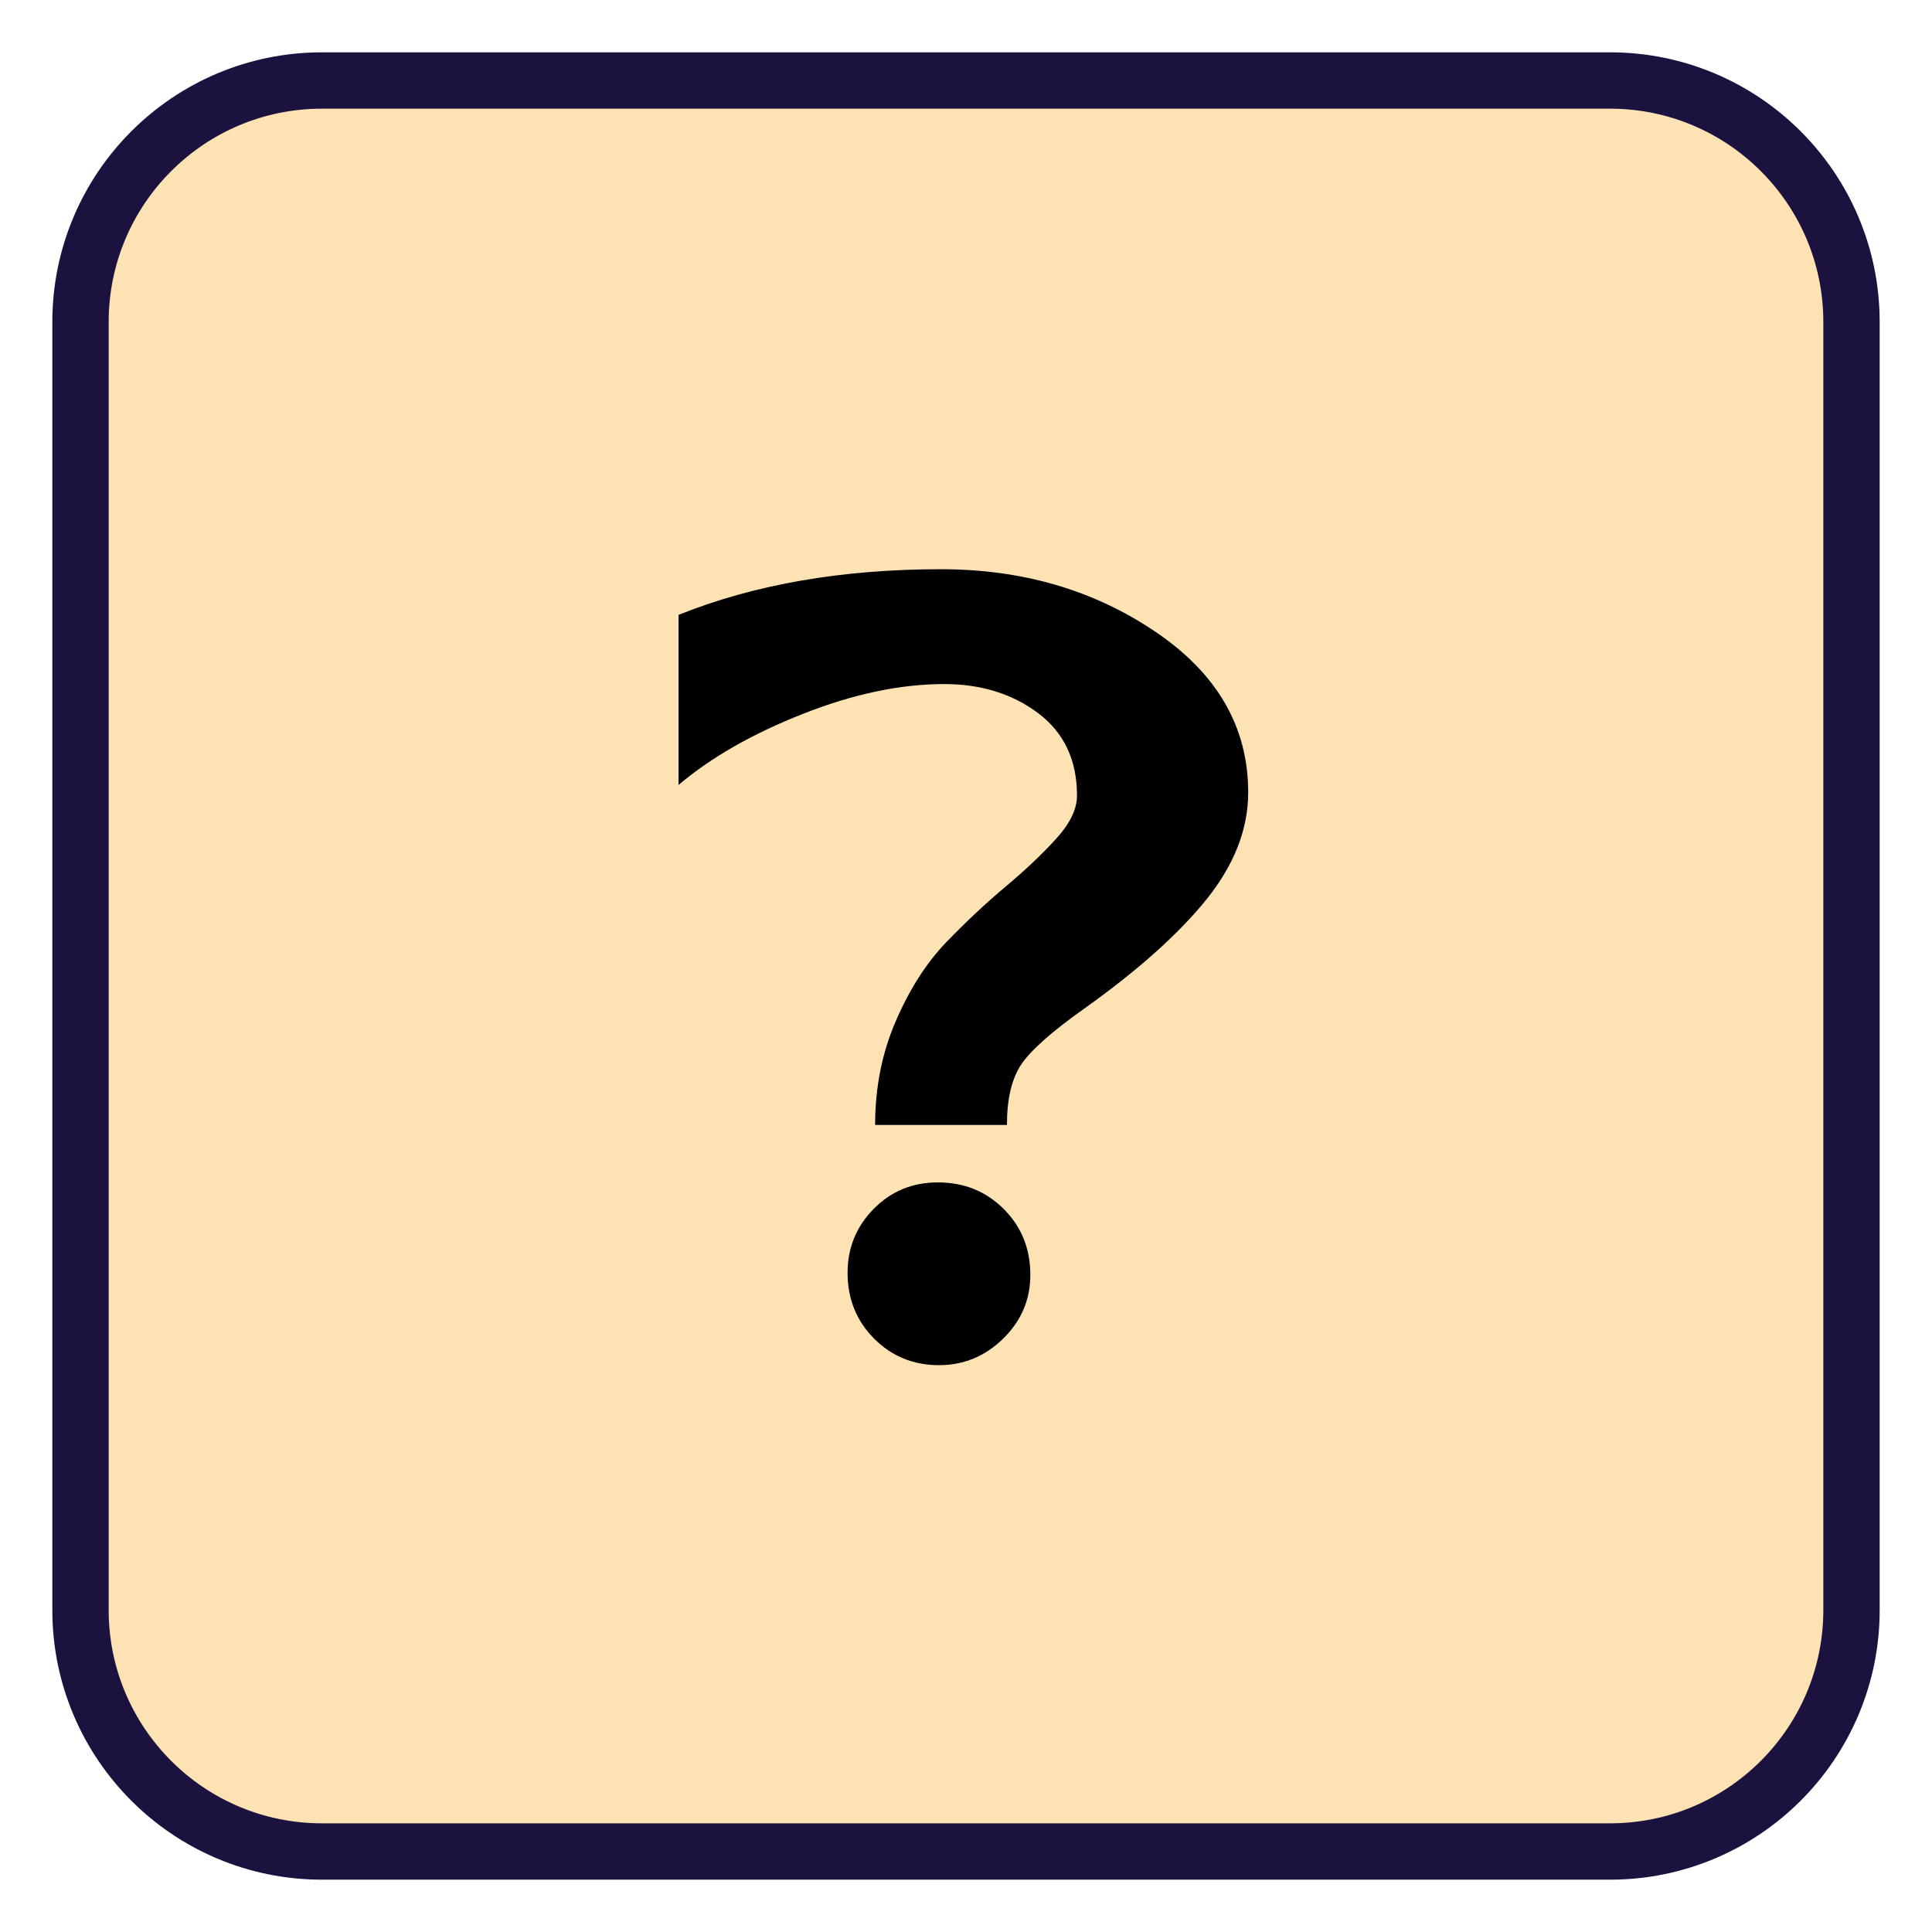
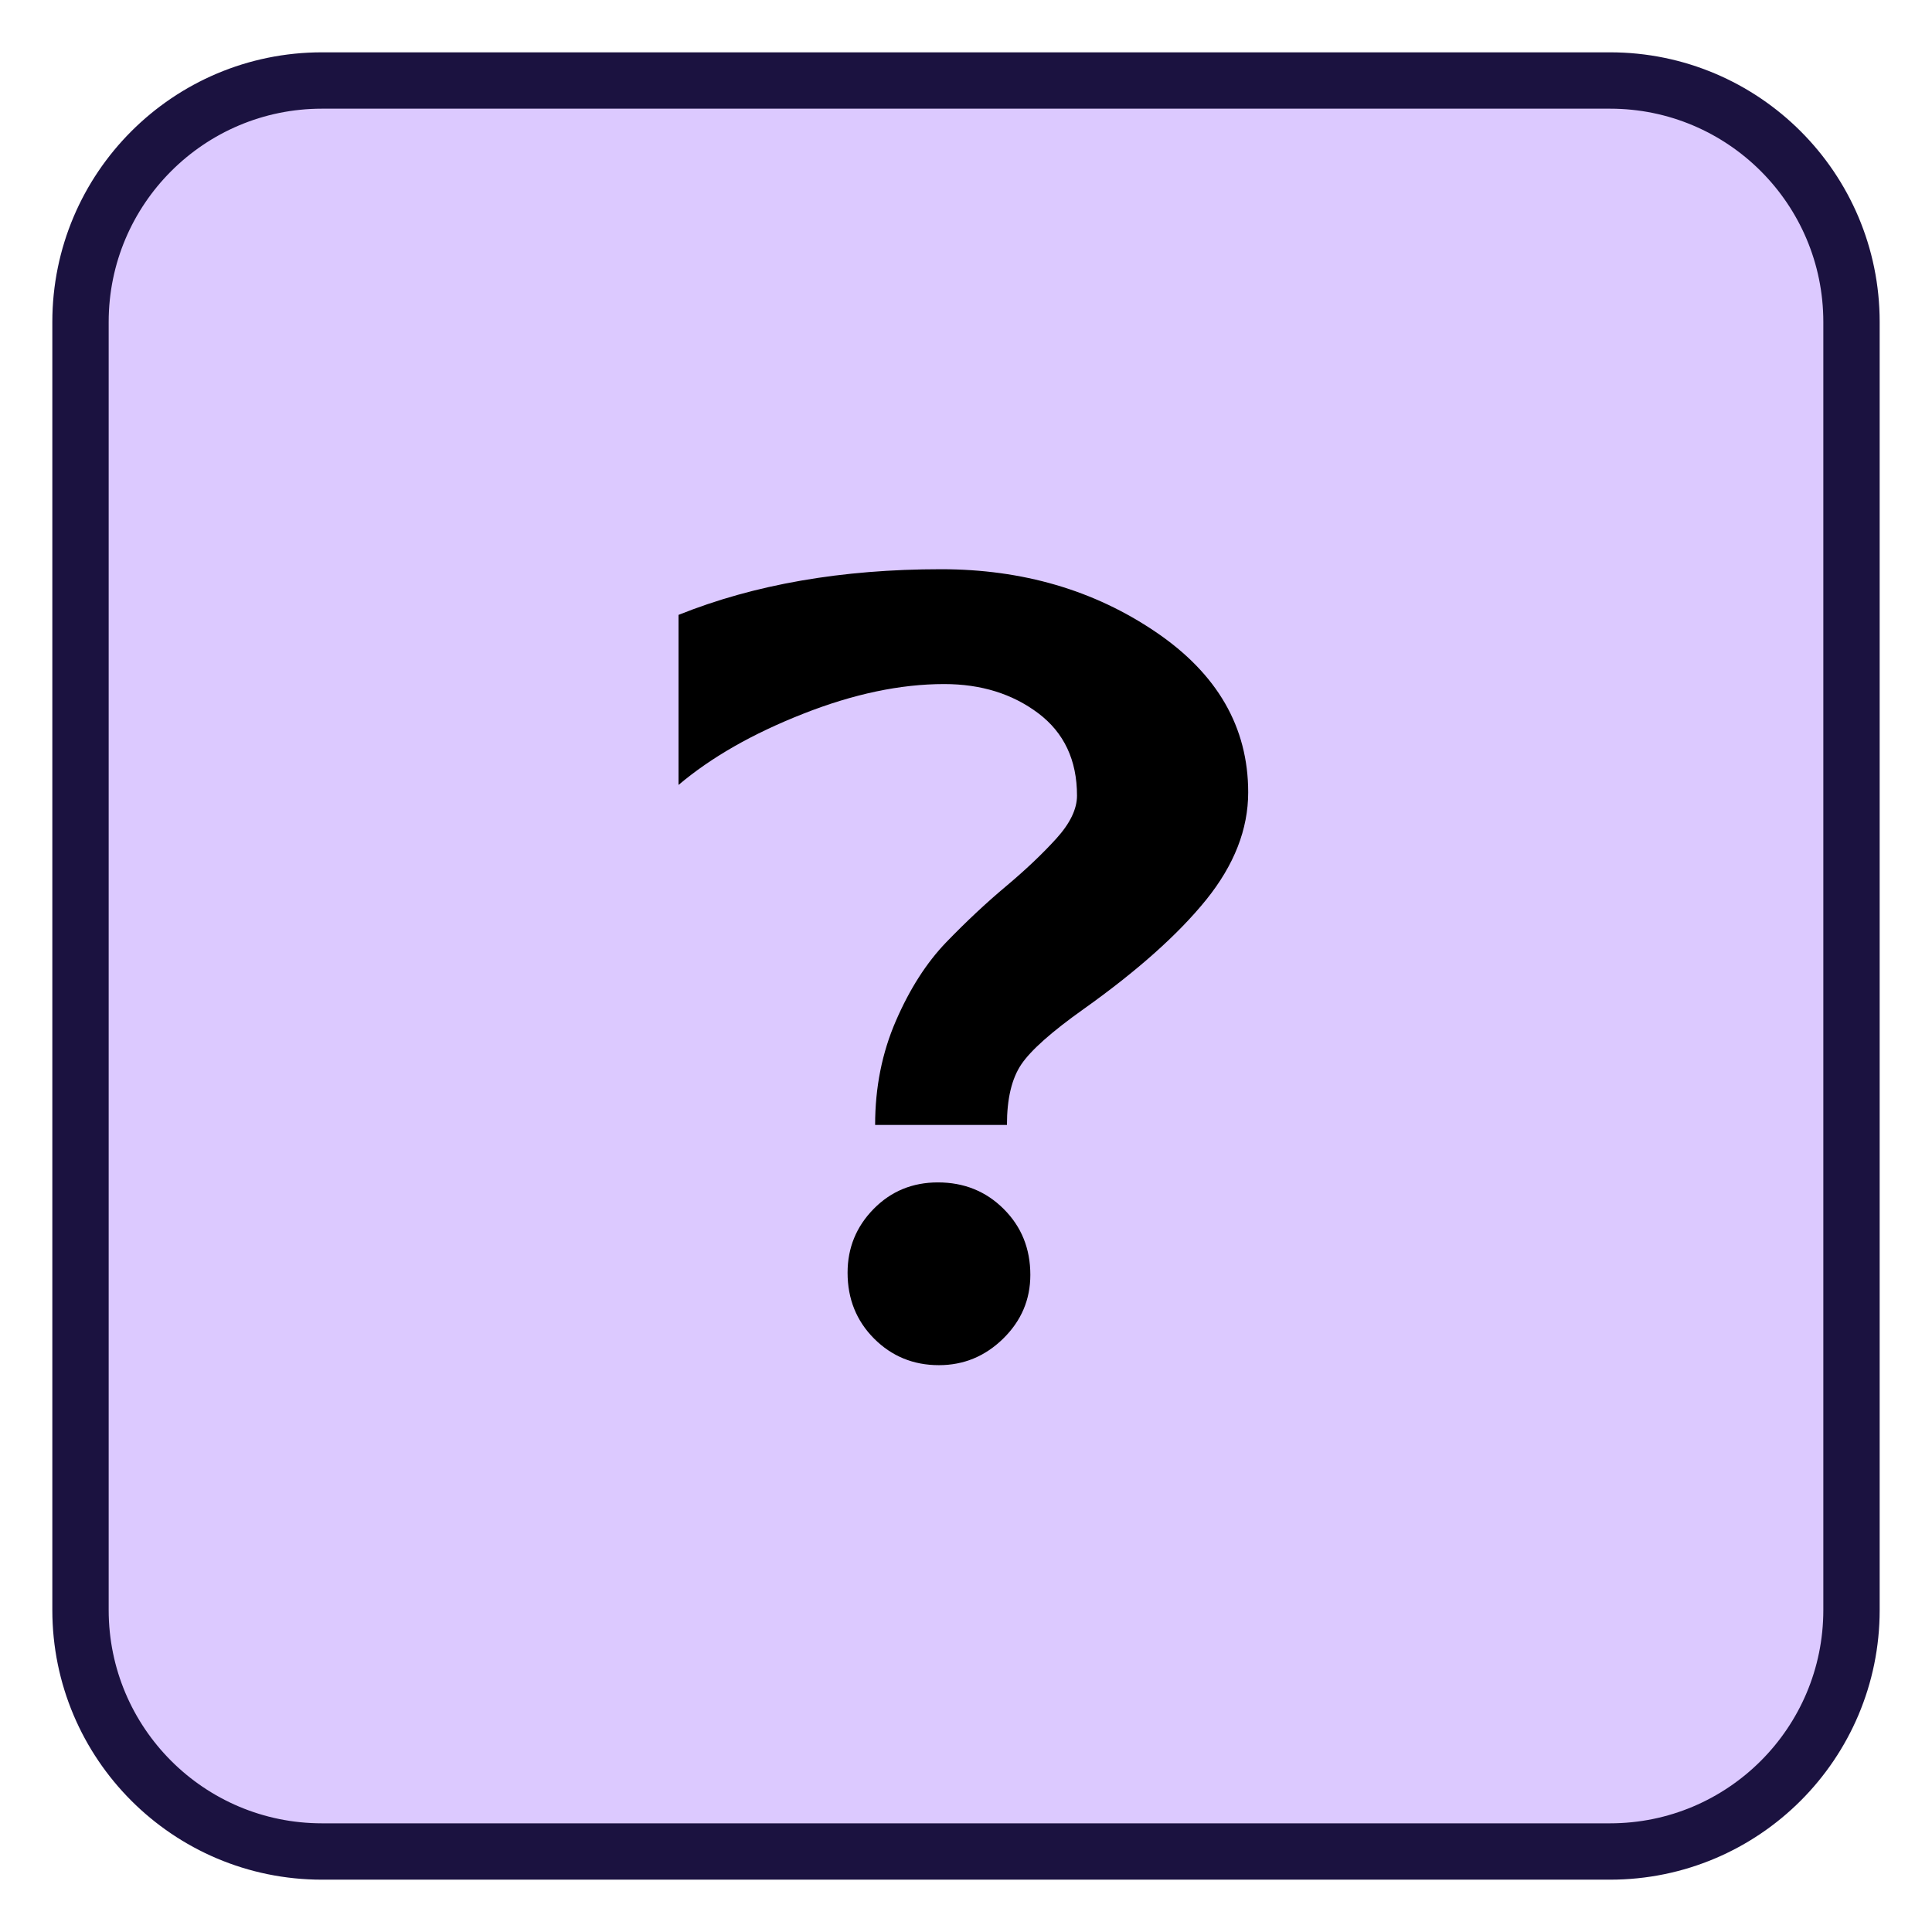
<svg xmlns="http://www.w3.org/2000/svg" width="240" height="240" viewBox="0 0 240 240" role="img" aria-label="why">
-   <rect x="10" y="10" width="220" height="220" rx="30" fill="#FDE2B3" stroke="#1b1240" stroke-width="7" />
+   <rect x="10" y="10" width="220" height="220" rx="30" fill="#DCC9FF" stroke="#1b1240" stroke-width="7" />
  <text x="120" y="128" font-size="132" text-anchor="middle" dominant-baseline="central" font-family="Apple Color Emoji, Segoe UI Emoji, Noto Color Emoji, sans-serif">❓</text>
</svg>
